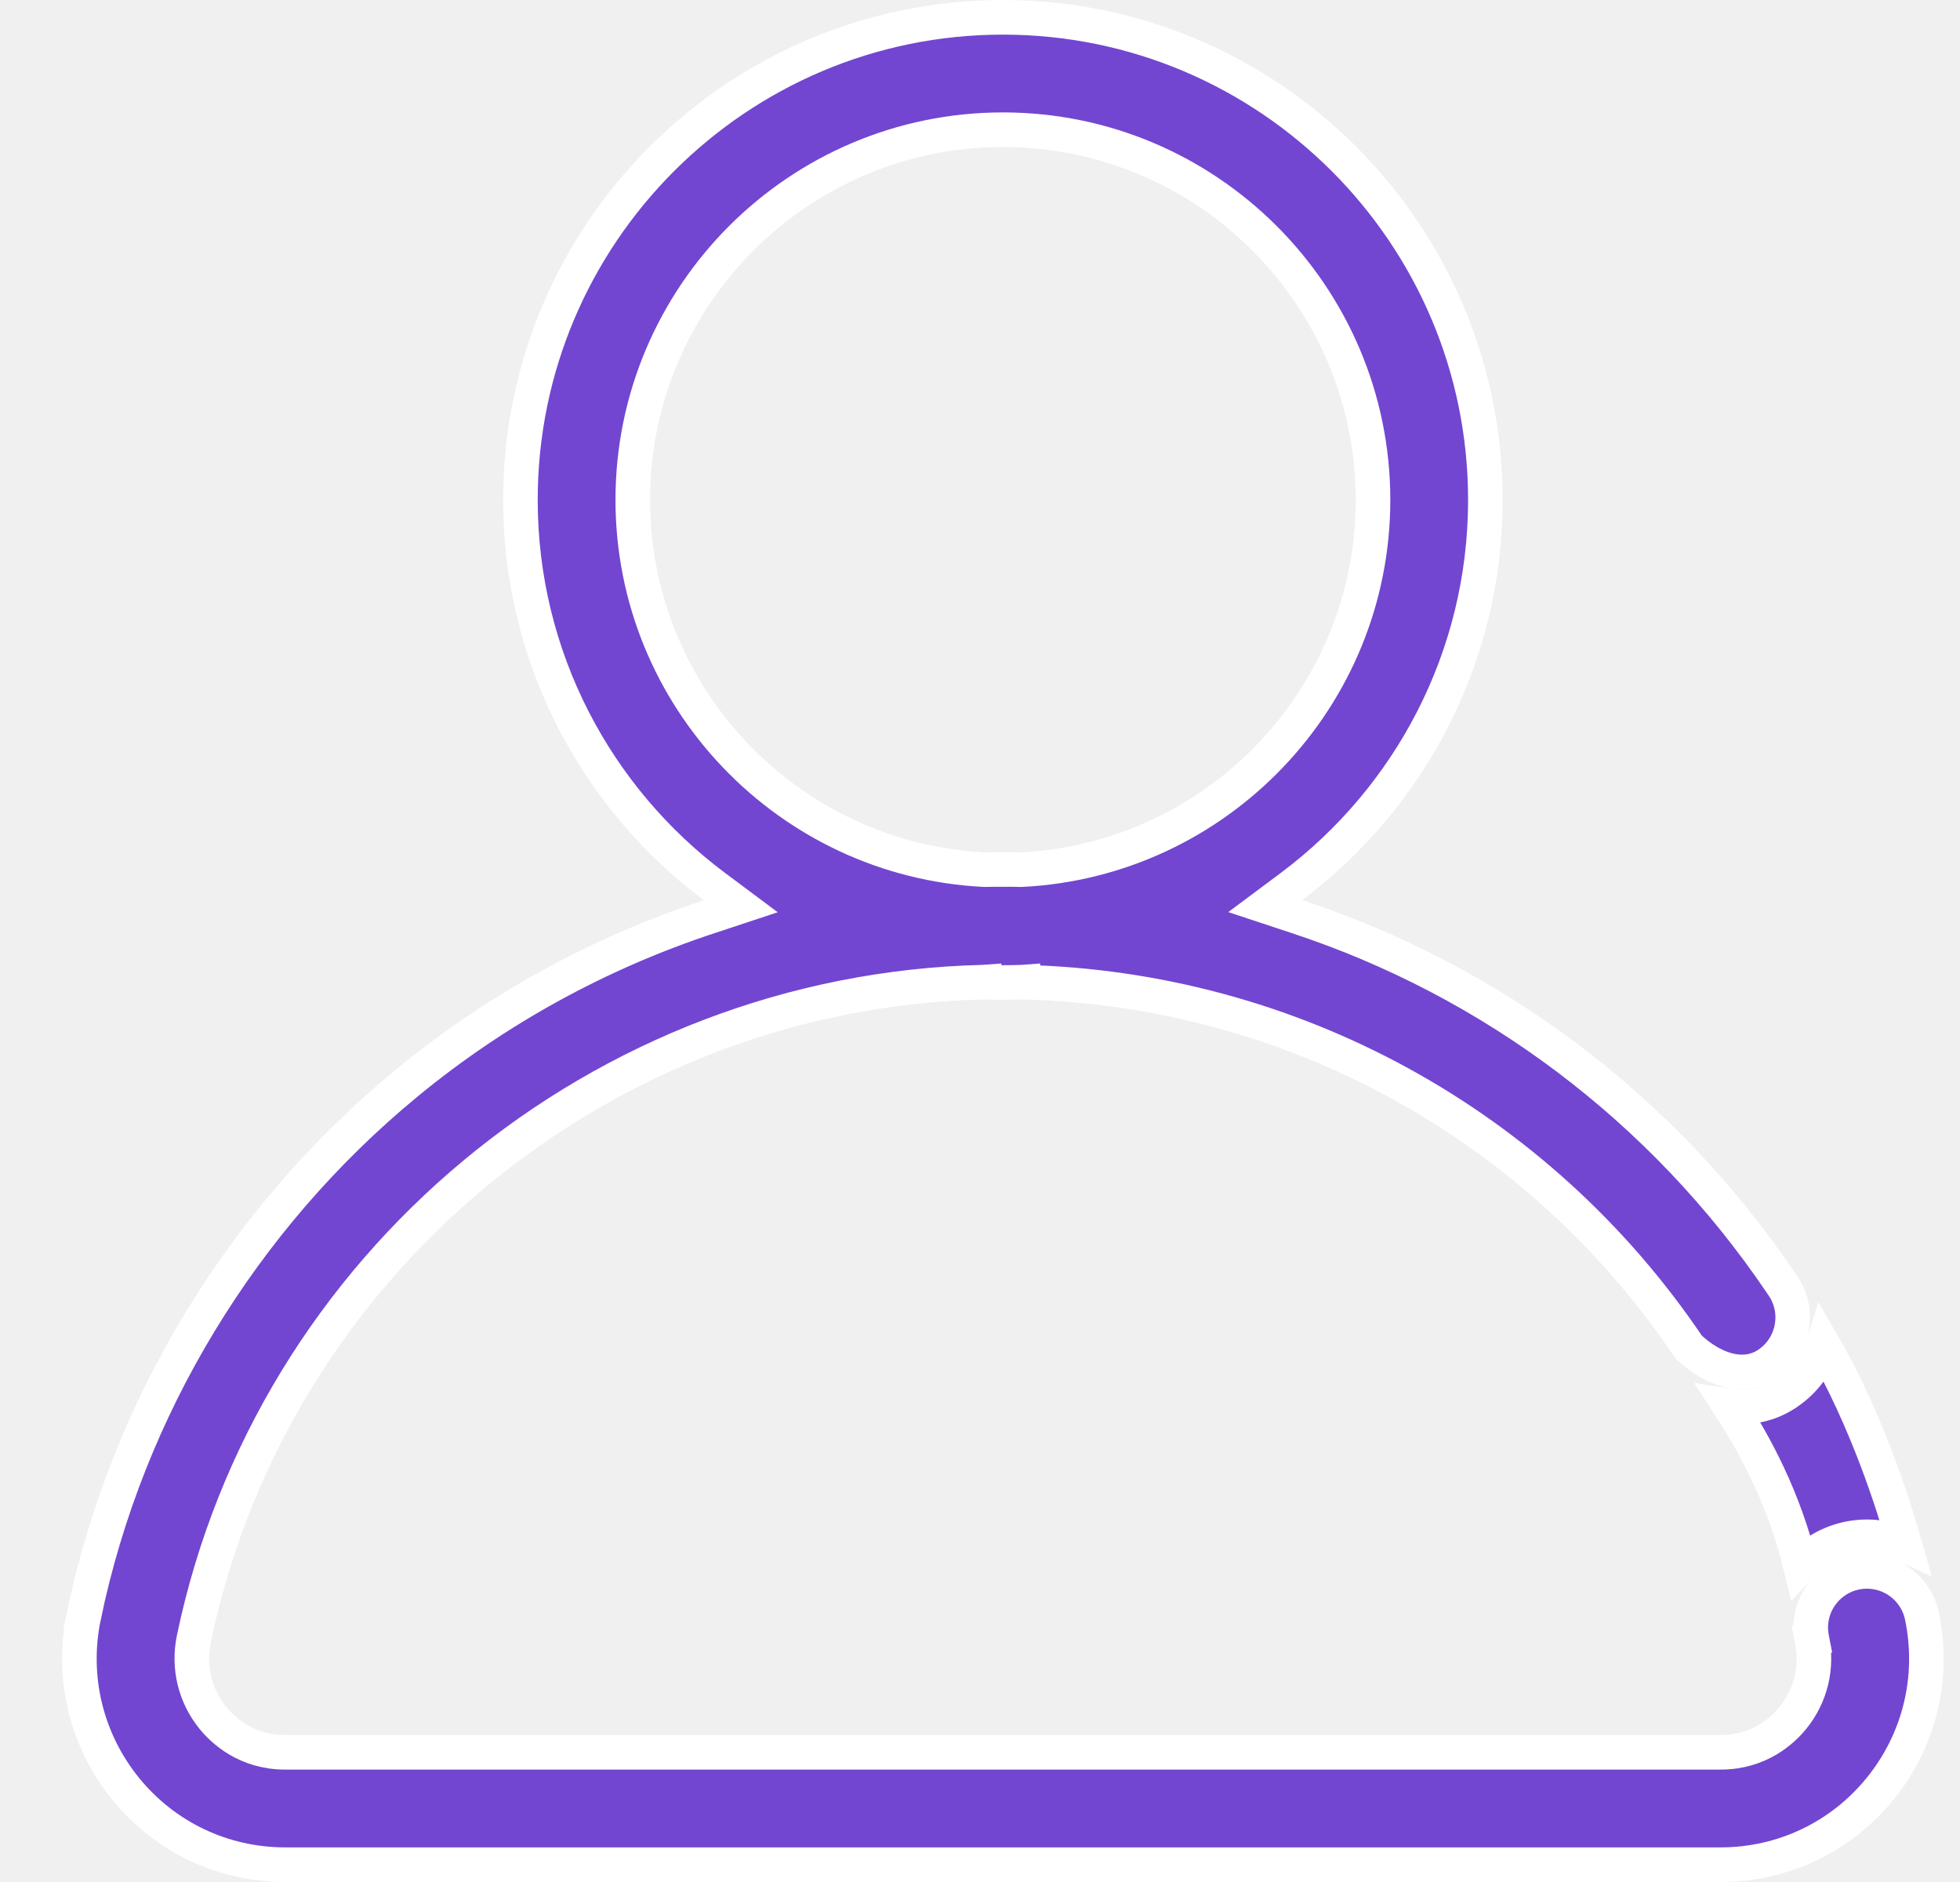
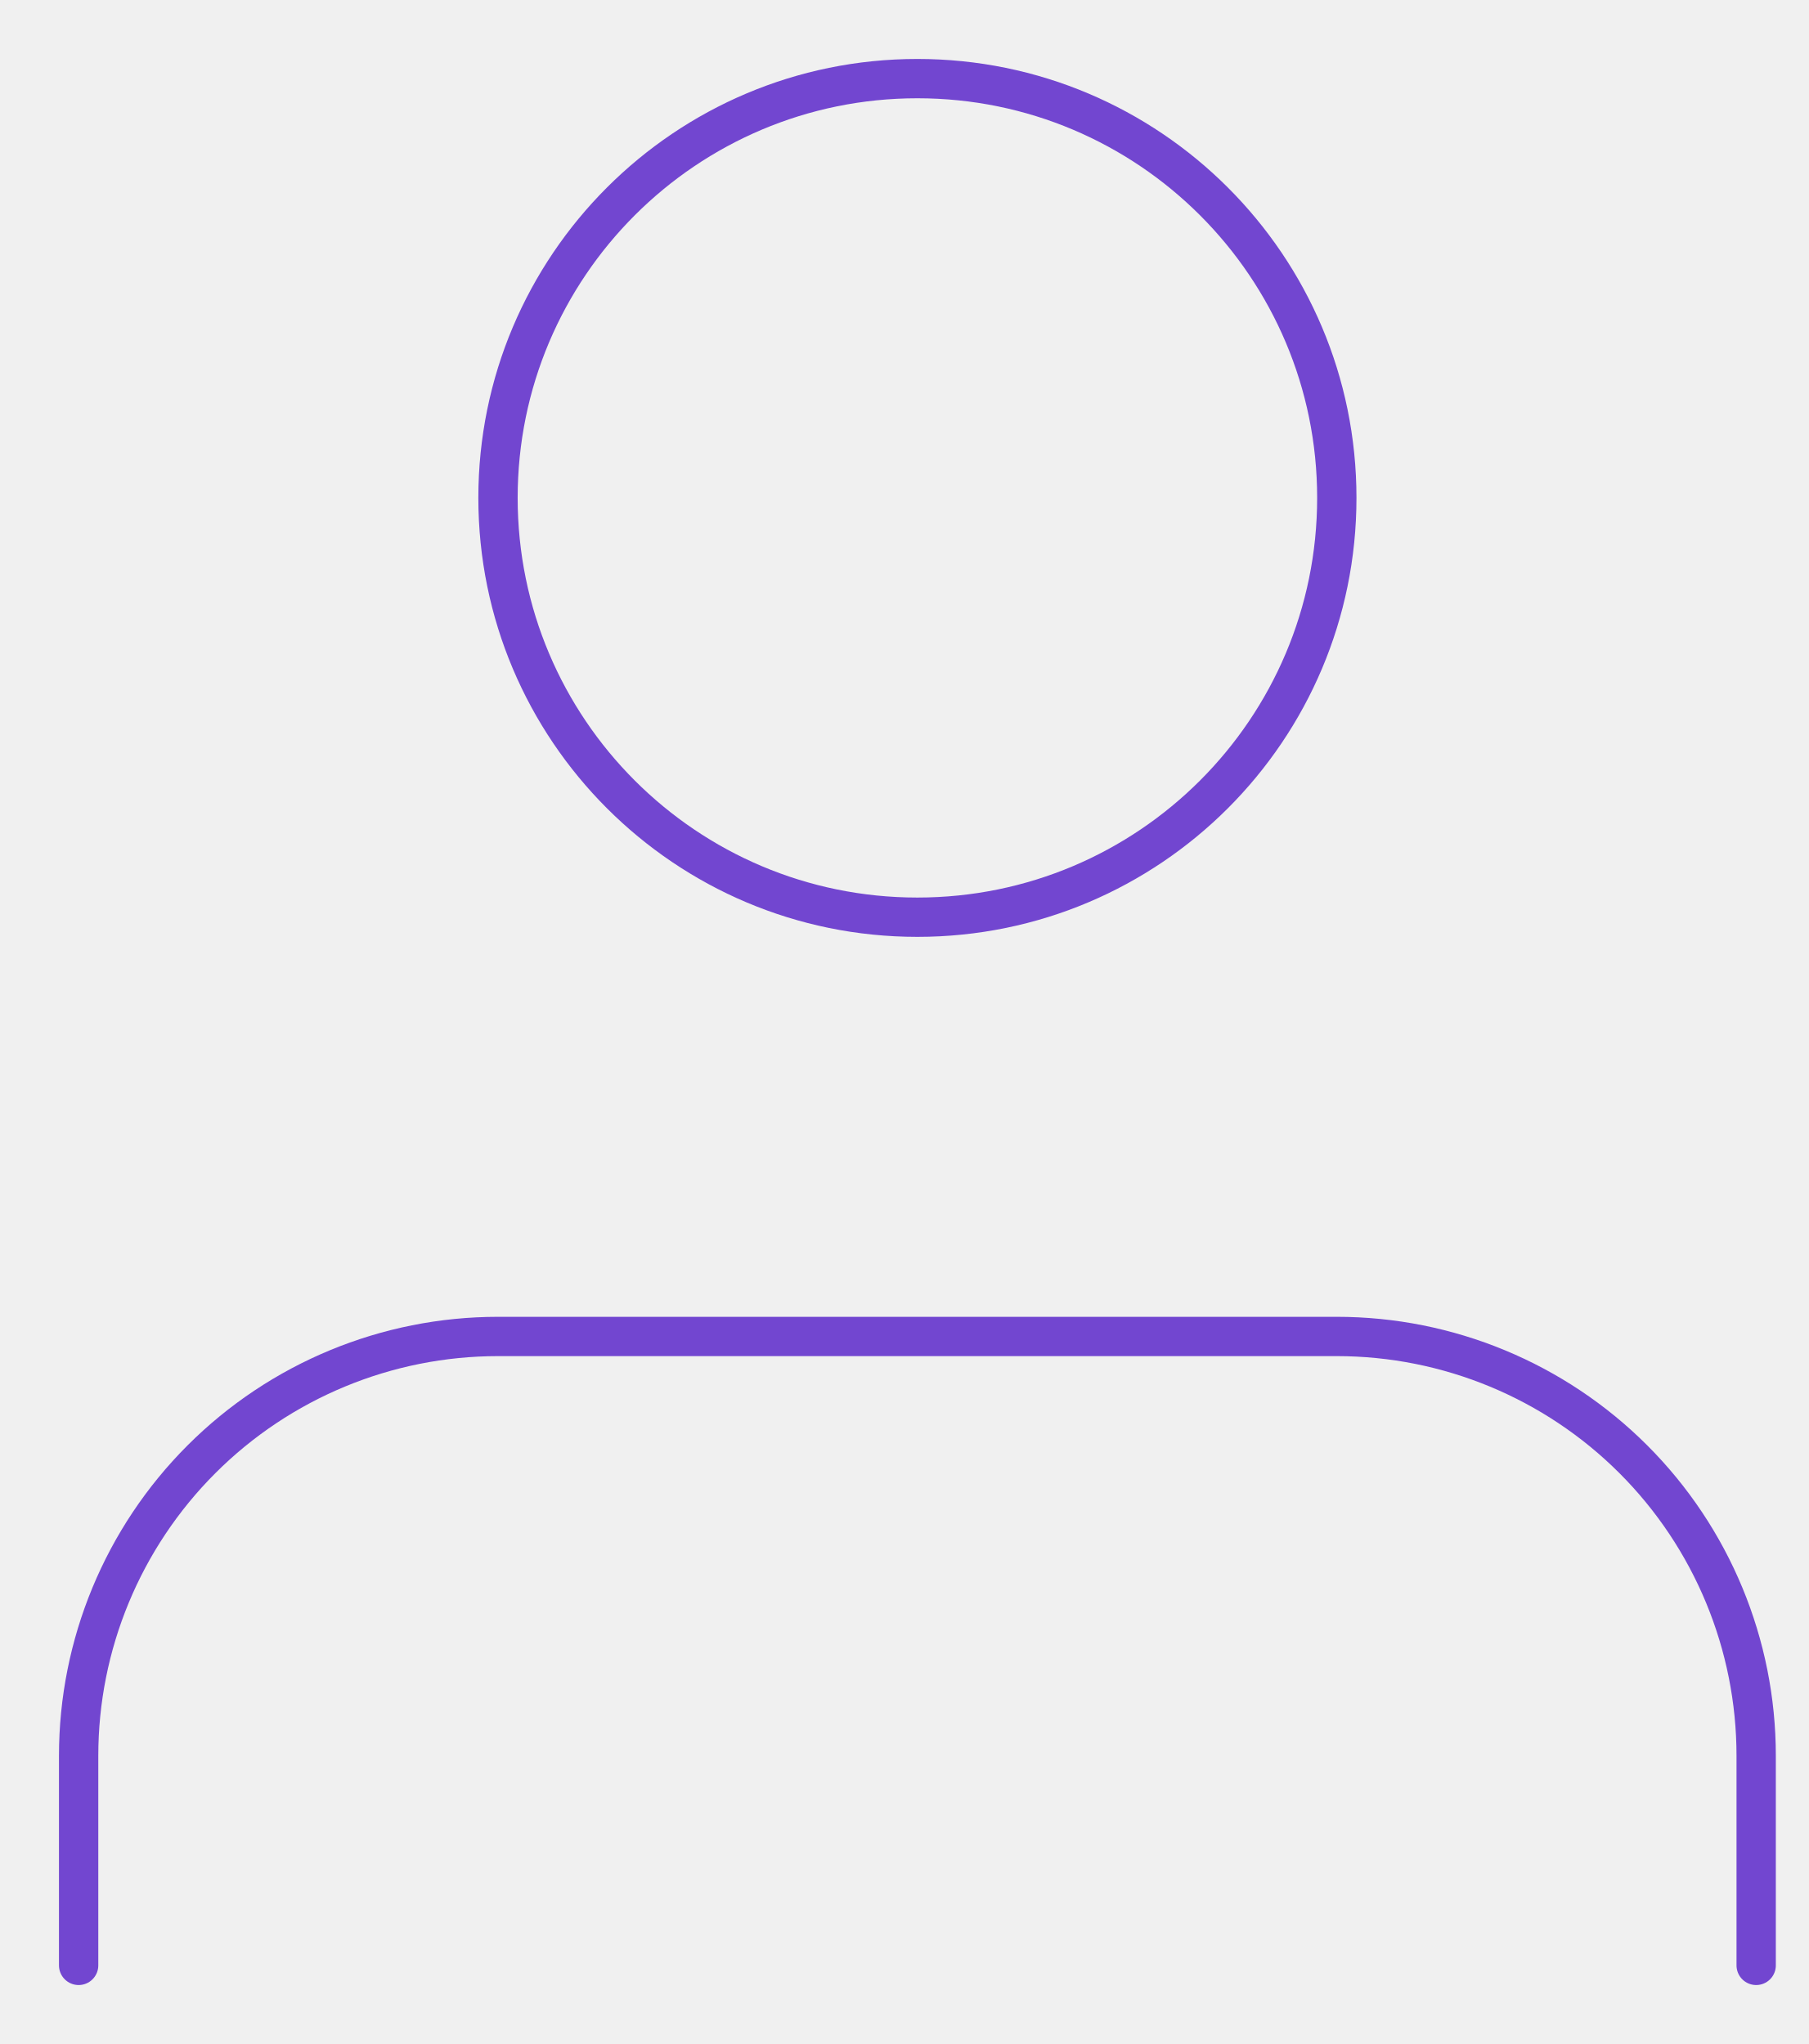
- <svg xmlns="http://www.w3.org/2000/svg" width="25" height="24" viewBox="0 0 25 24" fill="none">
-   <path d="M22.965 19.967C22.756 19.105 22.383 18.421 22.061 17.927C22.302 17.963 22.554 17.924 22.794 17.763L22.794 17.763C23.021 17.61 23.178 17.391 23.254 17.149C23.526 17.619 23.756 18.134 23.945 18.633C24.087 19.011 24.205 19.377 24.298 19.704C24.08 19.604 23.83 19.57 23.577 19.622C23.333 19.673 23.123 19.797 22.965 19.967ZM22.549 17.396C22.255 17.593 21.87 17.486 21.54 17.179C19.622 14.333 16.463 12.607 13.047 12.525L13.047 12.524L13.033 12.525C12.953 12.528 12.873 12.529 12.792 12.529C12.712 12.529 12.632 12.528 12.552 12.525L12.552 12.524L12.538 12.525C7.676 12.642 3.466 16.128 2.472 20.902C2.398 21.259 2.487 21.626 2.716 21.908L2.716 21.908C2.847 22.069 3.145 22.346 3.637 22.346H21.947C22.439 22.346 22.737 22.069 22.868 21.908L22.868 21.908C23.097 21.626 23.186 21.259 23.111 20.902L22.895 20.947L23.111 20.902C23.1 20.846 23.095 20.791 23.096 20.736C23.105 20.412 23.335 20.123 23.667 20.054C24.055 19.974 24.434 20.223 24.515 20.61C24.678 21.392 24.483 22.194 23.98 22.812L23.98 22.812C23.48 23.427 22.74 23.779 21.947 23.779H3.637C2.844 23.779 2.103 23.427 1.603 22.812C1.101 22.194 0.906 21.392 1.069 20.61L0.853 20.565L1.069 20.61C1.621 17.957 3.085 15.542 5.19 13.81C6.337 12.866 7.649 12.15 9.047 11.69L9.449 11.557L9.11 11.304C7.609 10.18 6.638 8.388 6.638 6.375C6.638 2.982 9.399 0.221 12.792 0.221C16.185 0.221 18.946 2.982 18.946 6.375C18.946 8.387 17.976 10.177 16.477 11.302L16.138 11.555L16.54 11.688C19.023 12.505 21.203 14.126 22.713 16.355L22.745 16.402C22.745 16.402 22.745 16.402 22.745 16.402C22.965 16.731 22.877 17.176 22.549 17.396ZM13.016 11.09L13.023 11.09L13.031 11.09C15.523 10.965 17.513 8.898 17.513 6.375C17.513 3.772 15.395 1.654 12.792 1.654C10.189 1.654 8.071 3.772 8.071 6.375C8.071 8.898 10.061 10.965 12.554 11.09L12.562 11.09L12.569 11.09C12.643 11.088 12.718 11.088 12.792 11.088C12.867 11.088 12.941 11.088 13.016 11.09Z" fill="#7246D0" stroke="white" stroke-width="0.441" />
+ <svg xmlns="http://www.w3.org/2000/svg" width="23" height="26" viewBox="0 0 23 26" fill="none">
+   <path d="M22.333 25V22.333C22.333 20.919 21.771 19.562 20.771 18.562C19.771 17.562 18.415 17 17 17H6.333C4.919 17 3.562 17.562 2.562 18.562C1.562 19.562 1 20.919 1 22.333V25" stroke="#7246D0" stroke-width="0.5" stroke-linecap="round" stroke-linejoin="round" />
+   <path d="M11.666 11.667C14.612 11.667 17 9.279 17 6.333C17 3.388 14.612 1 11.666 1C8.721 1 6.333 3.388 6.333 6.333C6.333 9.279 8.721 11.667 11.666 11.667Z" stroke="#7246D0" stroke-width="0.5" stroke-linecap="round" stroke-linejoin="round" />
</svg>
